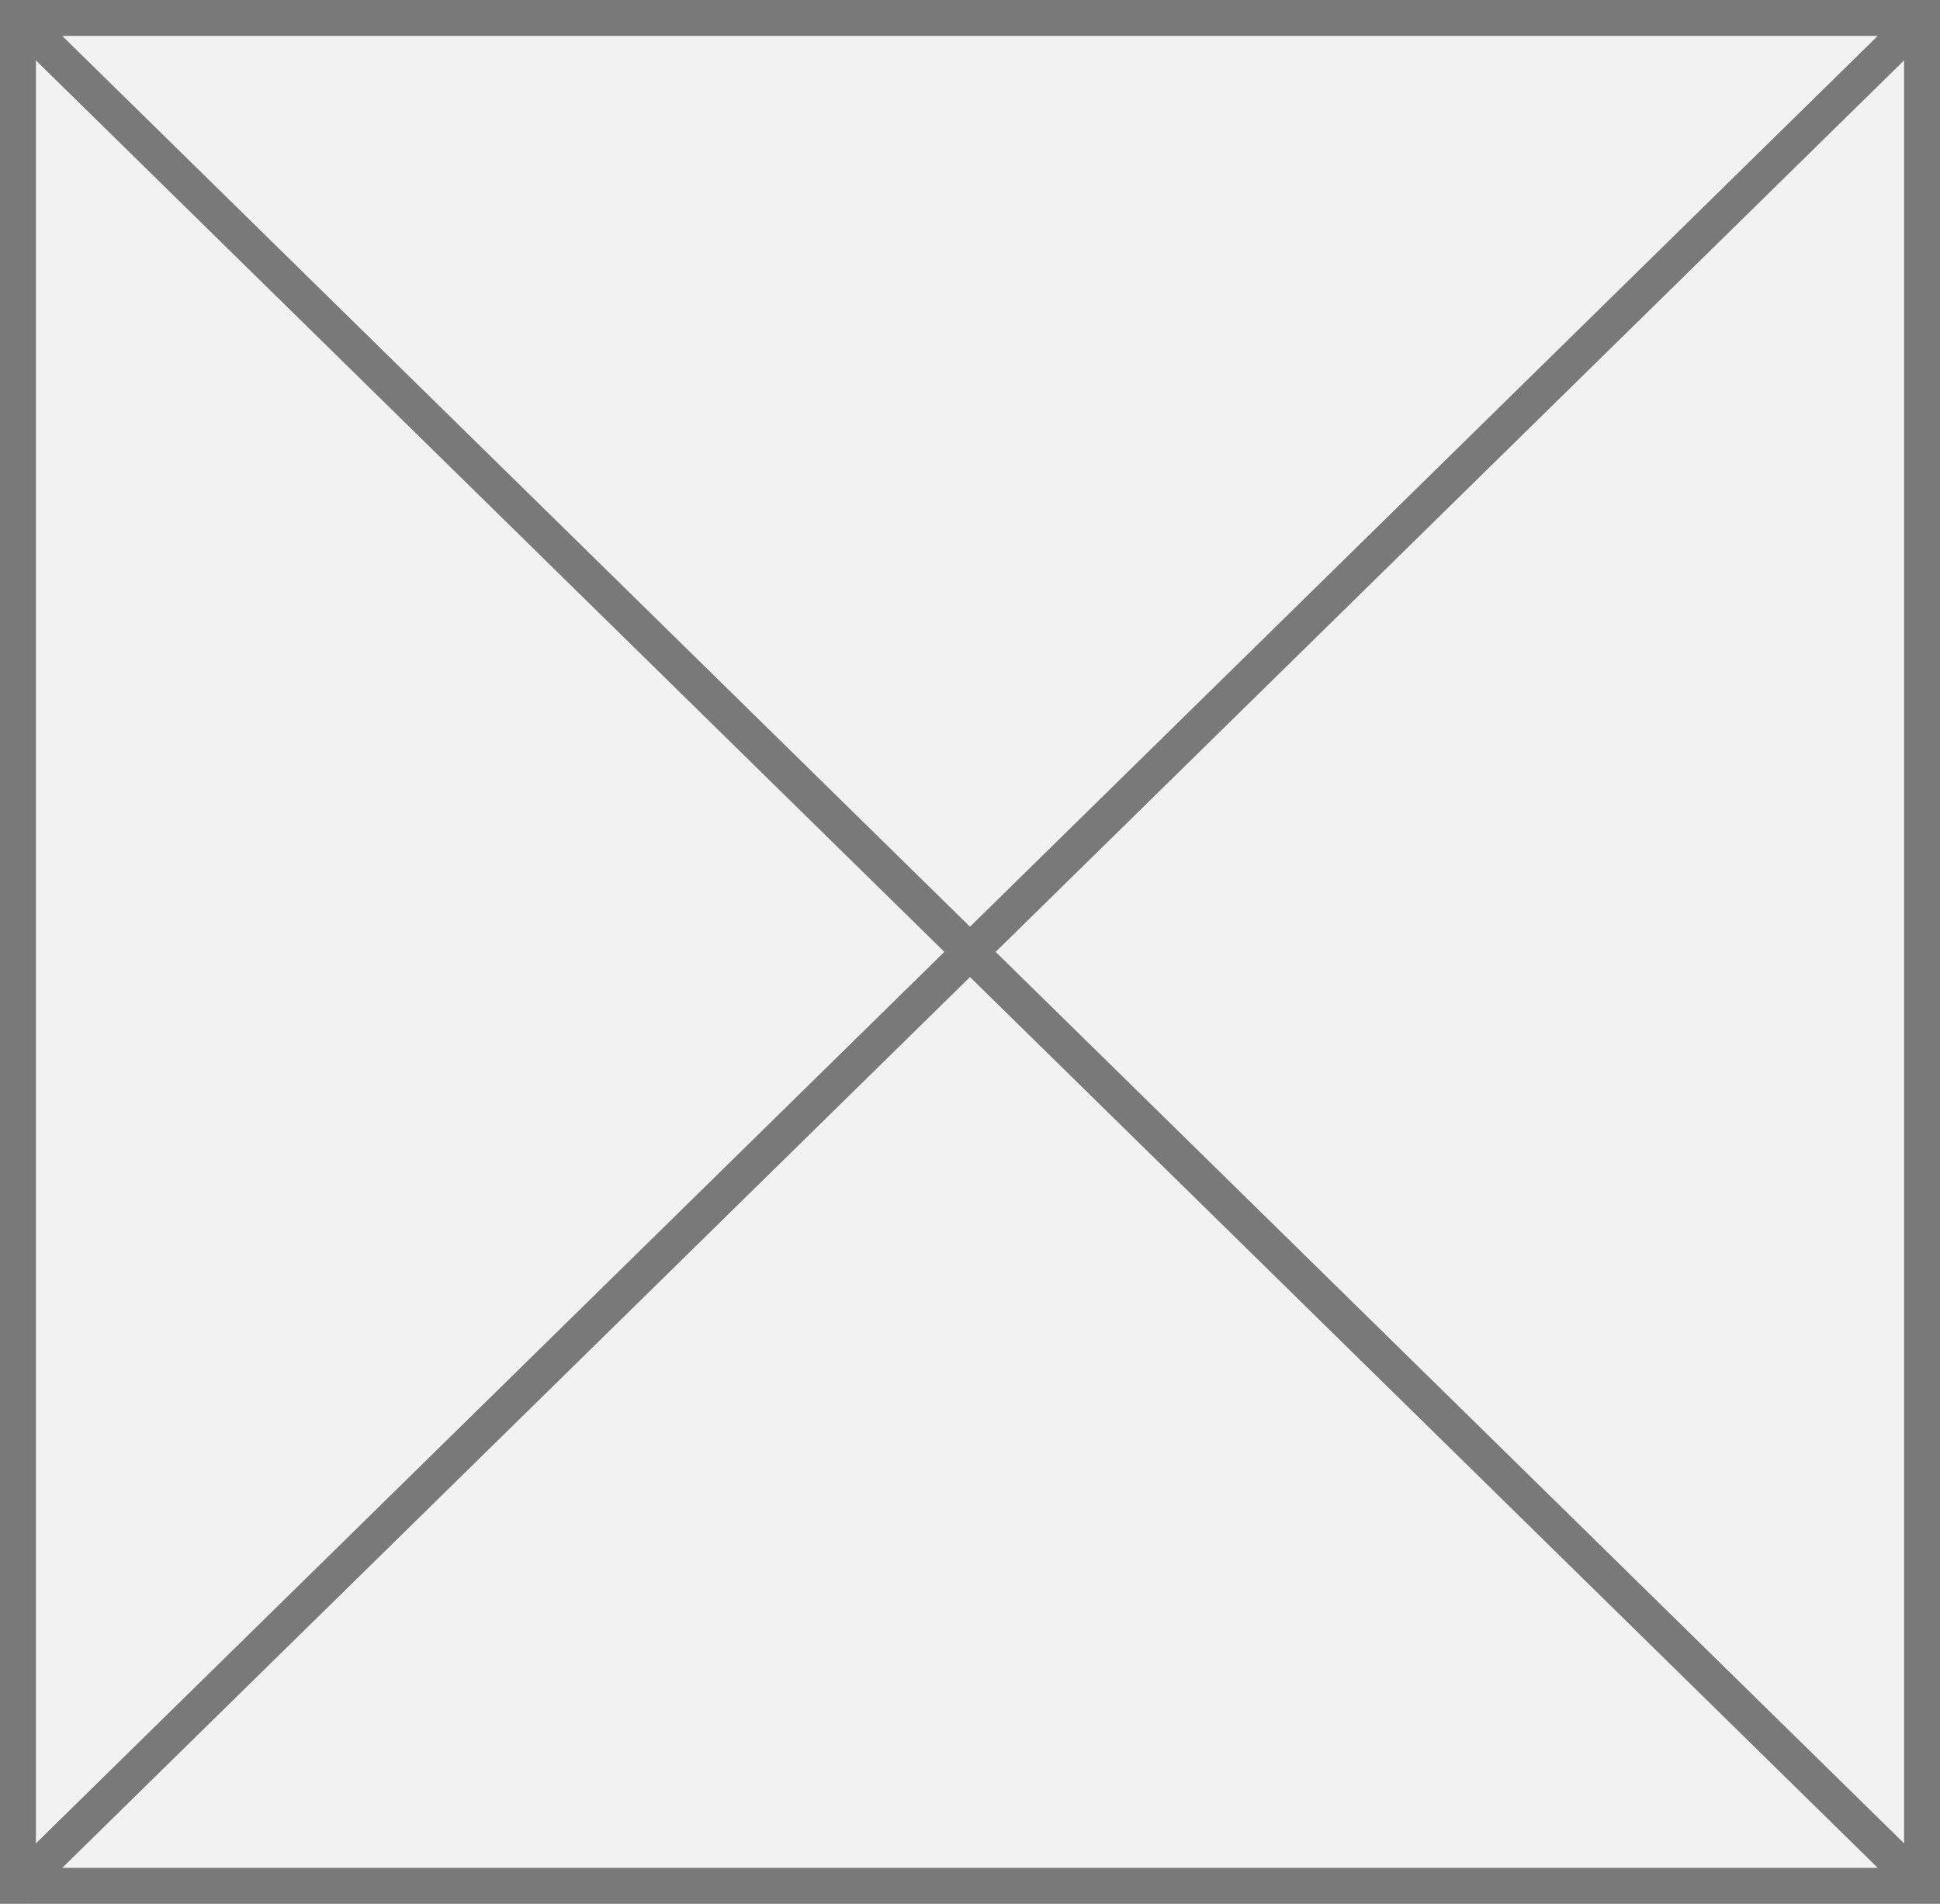
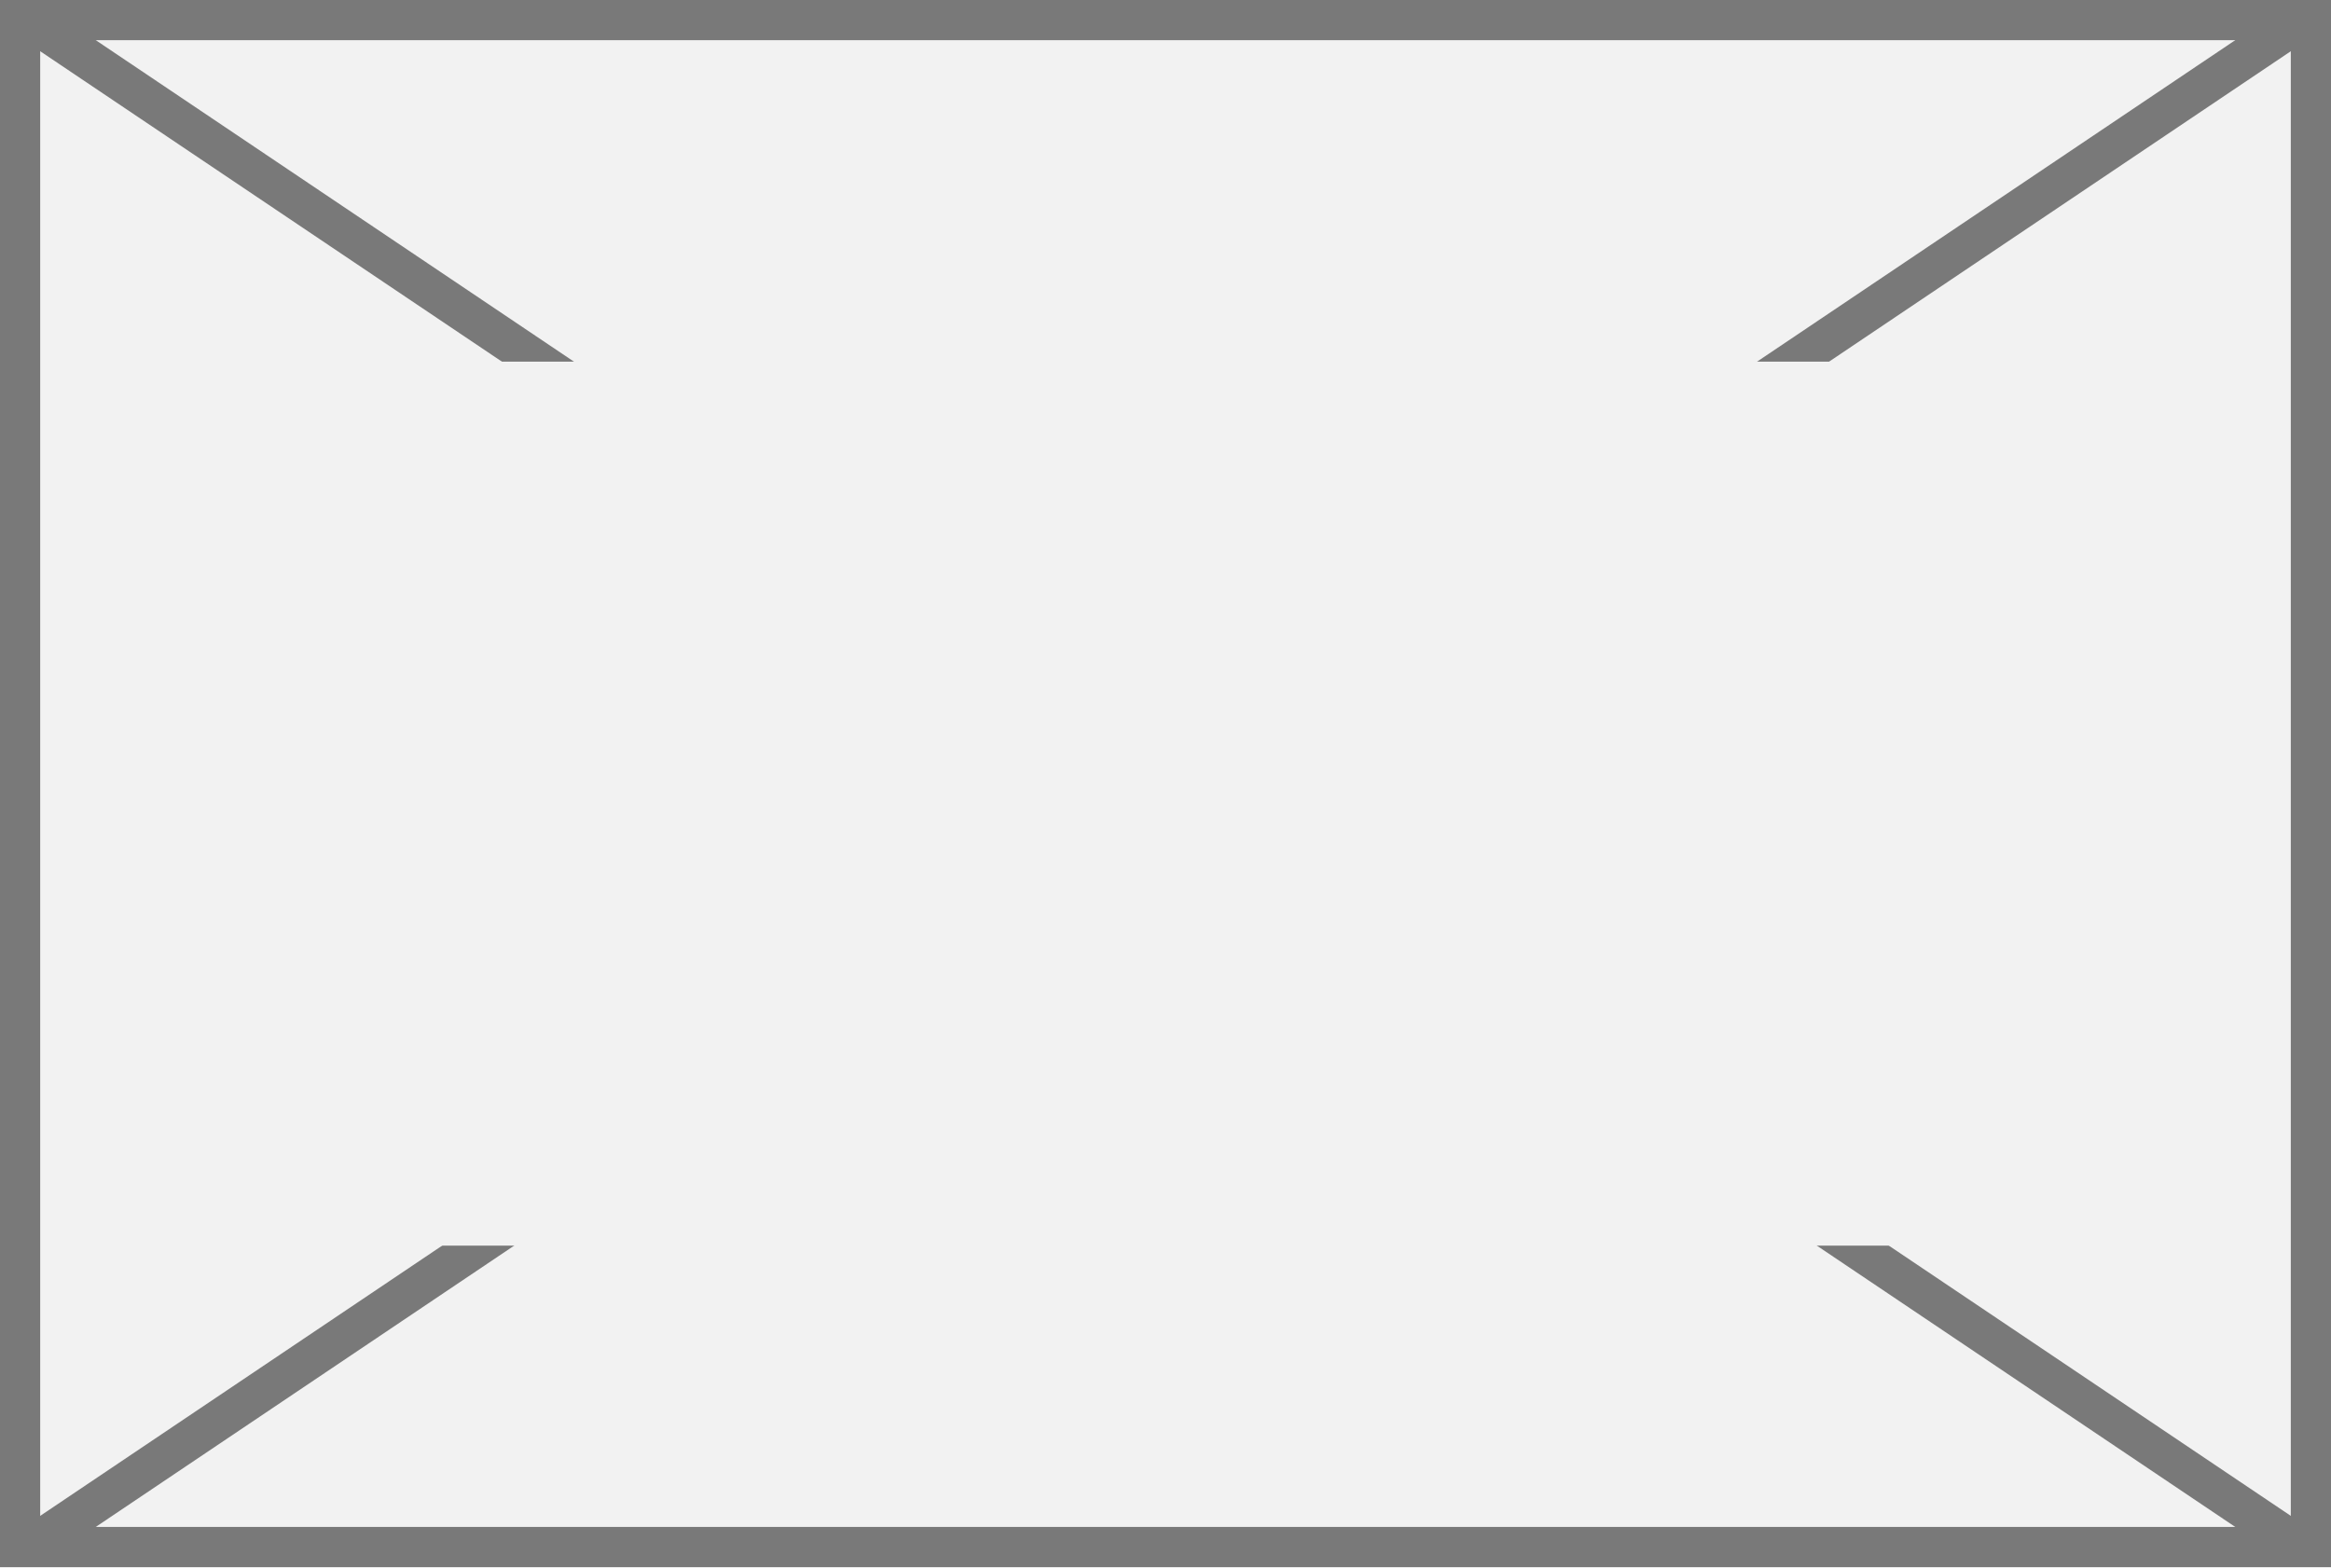
- <svg xmlns="http://www.w3.org/2000/svg" version="1.1" width="54px" height="53px">
-   <g transform="matrix(1 0 0 1 -1486 -386 )">
-     <path d="M 1486.5 386.5  L 1539.5 386.5  L 1539.5 438.5  L 1486.5 438.5  L 1486.5 386.5  Z " fill-rule="nonzero" fill="#f2f2f2" stroke="none" />
-     <path d="M 1486.5 386.5  L 1539.5 386.5  L 1539.5 438.5  L 1486.5 438.5  L 1486.5 386.5  Z " stroke-width="1" stroke="#797979" fill="none" />
-     <path d="M 1486.364 386.357  L 1539.636 438.643  M 1539.636 386.357  L 1486.364 438.643  " stroke-width="1" stroke="#797979" fill="none" />
+ <svg xmlns="http://www.w3.org/2000/svg" version="1.1" width="58px" height="39px">
+   <defs>
+     <mask fill="white" id="clip850">
+       <path d="M 2013.5 561  L 2066.5 561  L 2066.5 583  L 2013.5 583  Z M 2010 552  L 2068 552  L 2068 591  L 2010 591  Z " fill-rule="evenodd" />
+     </mask>
+   </defs>
+   <g transform="matrix(1 0 0 1 -2010 -552 )">
+     <path d="M 2010.5 552.5  L 2067.5 552.5  L 2067.5 590.5  L 2010.5 590.5  L 2010.5 552.5  Z " fill-rule="nonzero" fill="#f2f2f2" stroke="none" />
+     <path d="M 2010.5 552.5  L 2067.5 552.5  L 2067.5 590.5  L 2010.5 590.5  L 2010.5 552.5  Z " stroke-width="1" stroke="#797979" fill="none" />
+     <path d="M 2010.617 552.415  L 2067.383 590.585  M 2067.383 552.415  L 2010.617 590.585  " stroke-width="1" stroke="#797979" fill="none" mask="url(#clip850)" />
  </g>
</svg>
